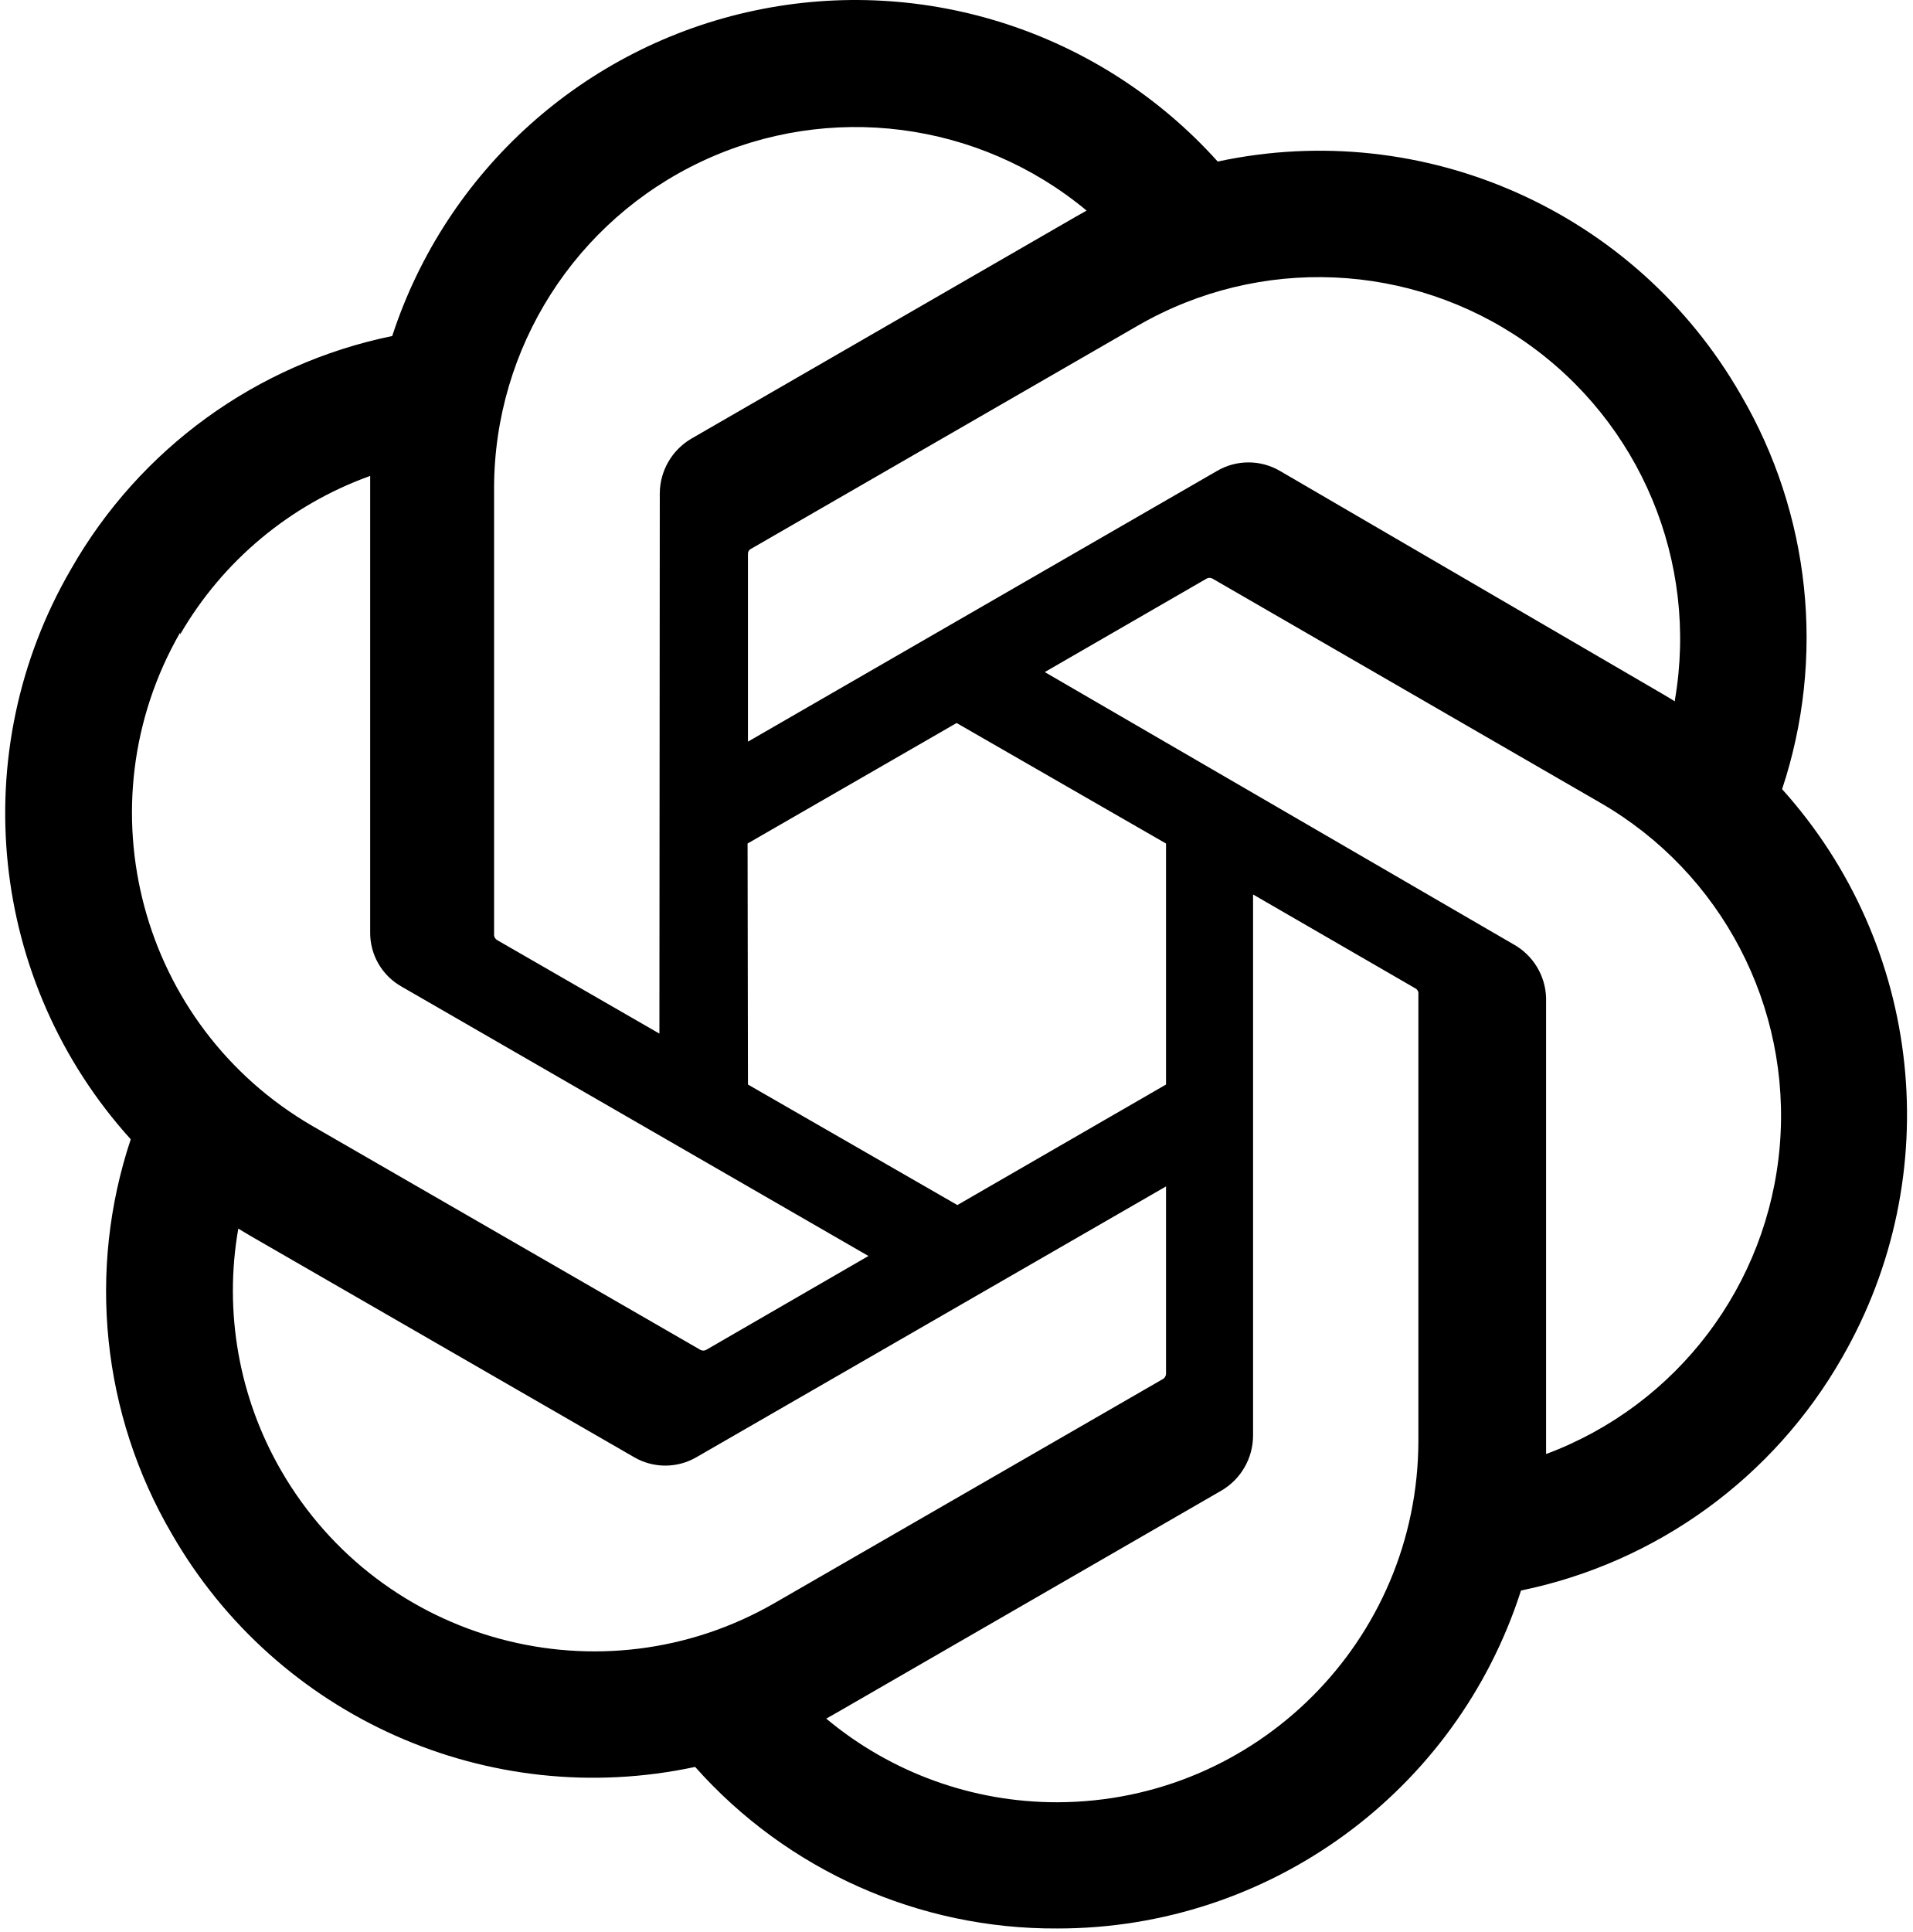
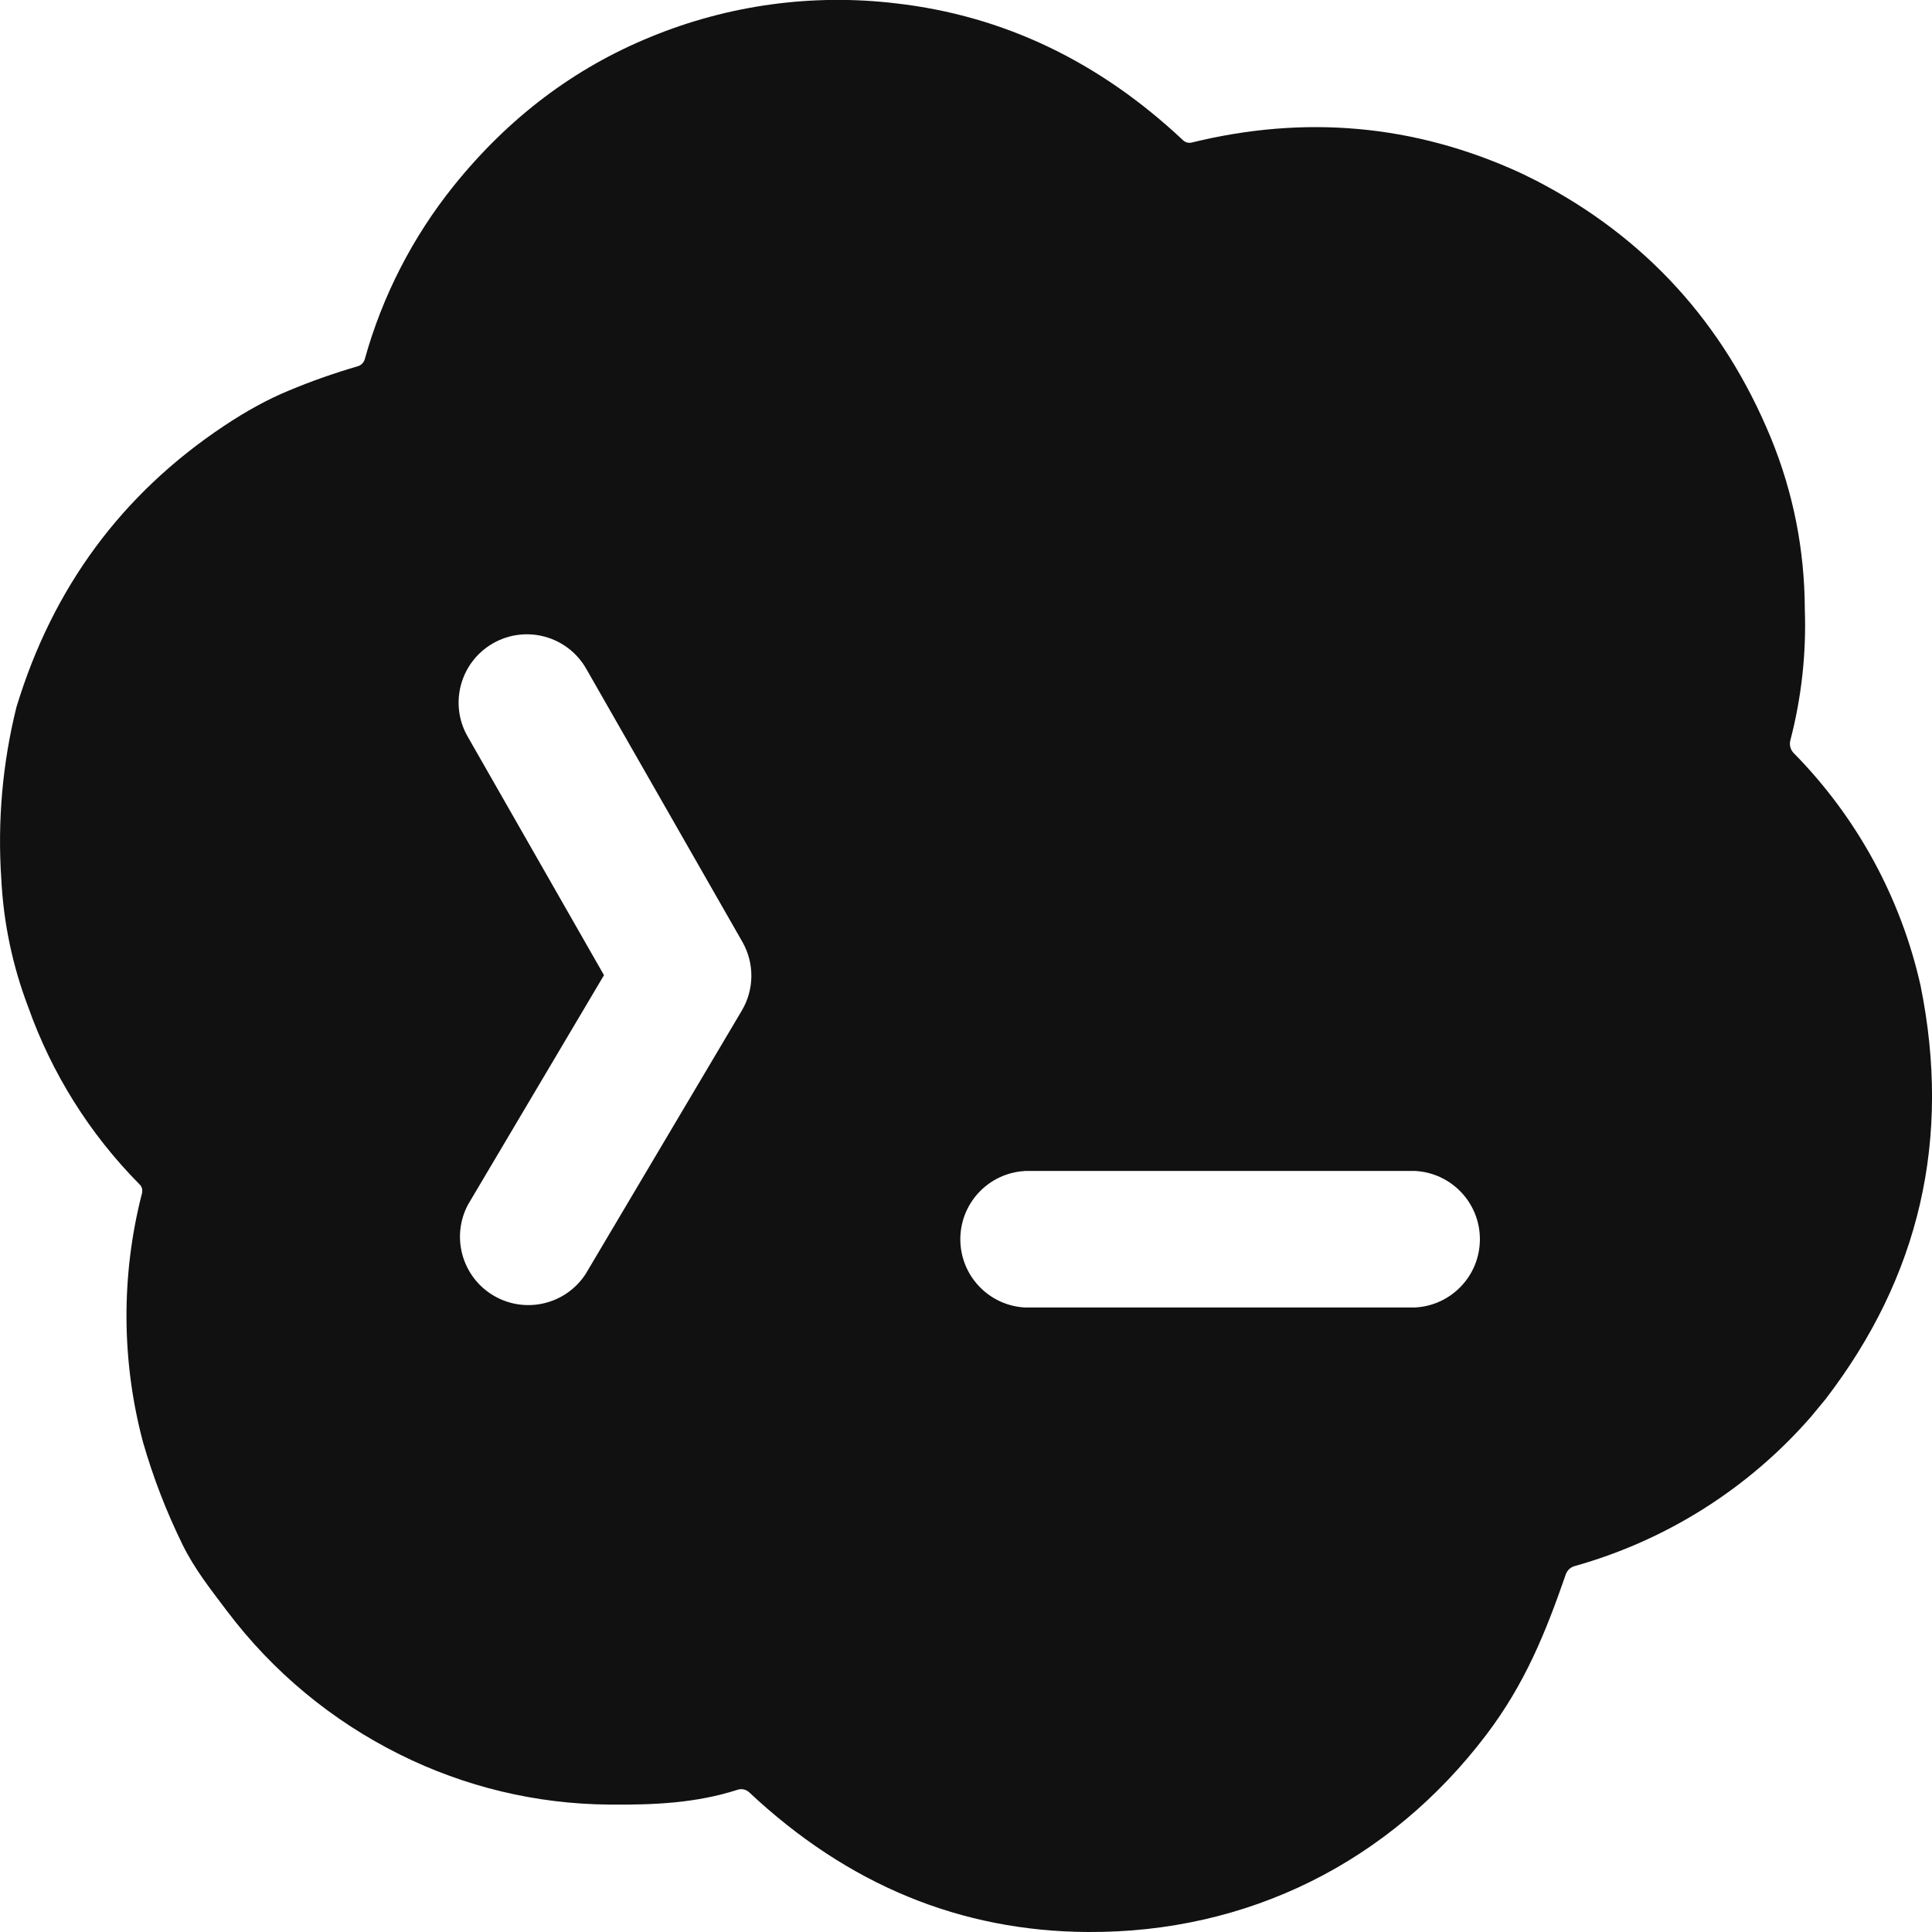
- <svg xmlns="http://www.w3.org/2000/svg" width="0.99em" height="1em" viewBox="0 0 256 260">
-   <path d="M239.184 106.203a64.72 64.72 0 0 0-5.576-53.103C219.452 28.459 191 15.784 163.213 21.74A65.586 65.586 0 0 0 52.096 45.22a64.72 64.72 0 0 0-43.23 31.36c-14.31 24.602-11.061 55.634 8.033 76.74a64.67 64.67 0 0 0 5.525 53.102c14.174 24.65 42.644 37.324 70.446 31.36a64.72 64.72 0 0 0 48.754 21.744c28.481.025 53.714-18.361 62.414-45.481a64.77 64.77 0 0 0 43.229-31.36c14.137-24.558 10.875-55.423-8.083-76.483m-97.56 136.338a48.4 48.4 0 0 1-31.105-11.255l1.535-.87l51.67-29.825a8.6 8.6 0 0 0 4.247-7.367v-72.85l21.845 12.636c.218.111.37.32.409.563v60.367c-.056 26.818-21.783 48.545-48.601 48.601M37.158 197.93a48.35 48.35 0 0 1-5.781-32.589l1.534.921l51.722 29.826a8.34 8.34 0 0 0 8.441 0l63.181-36.425v25.221a.87.87 0 0 1-.358.665l-52.335 30.184c-23.257 13.398-52.97 5.431-66.404-17.803M23.549 85.38a48.5 48.5 0 0 1 25.58-21.333v61.39a8.29 8.29 0 0 0 4.195 7.316l62.874 36.272l-21.845 12.636a.82.82 0 0 1-.767 0L41.353 151.53c-23.211-13.454-31.171-43.144-17.804-66.405zm179.466 41.695l-63.08-36.63L161.73 77.86a.82.82 0 0 1 .768 0l52.233 30.184a48.6 48.6 0 0 1-7.316 87.635v-61.391a8.54 8.54 0 0 0-4.4-7.213m21.742-32.69l-1.535-.922l-51.619-30.081a8.39 8.39 0 0 0-8.492 0L99.98 99.808V74.587a.72.72 0 0 1 .307-.665l52.233-30.133a48.652 48.652 0 0 1 72.236 50.391zM88.061 139.097l-21.845-12.585a.87.87 0 0 1-.41-.614V65.685a48.652 48.652 0 0 1 79.757-37.346l-1.535.87l-51.67 29.825a8.6 8.6 0 0 0-4.246 7.367zm11.868-25.58L128.067 97.3l28.188 16.218v32.434l-28.086 16.218l-28.188-16.218z" />
+ <svg xmlns="http://www.w3.org/2000/svg" fill="#111" fill-rule="evenodd" height="1em" viewBox="0 0 24 24" width="1em">
+   <path clip-rule="evenodd" d="M8.086.457a6.105 6.105 0 013.046-.415c1.333.153 2.521.72 3.564 1.7a.117.117 0 00.107.029c1.408-.346 2.762-.224 4.061.366l.063.03.154.076c1.357.703 2.33 1.77 2.918 3.198.278.679.418 1.388.421 2.126a5.655 5.655 0 01-.18 1.631.167.167 0 00.04.155 5.982 5.982 0 011.578 2.891c.385 1.901-.01 3.615-1.183 5.14l-.182.22a6.063 6.063 0 01-2.934 1.851.162.162 0 00-.108.102c-.255.736-.511 1.364-.987 1.992-1.199 1.582-2.962 2.462-4.948 2.451-1.583-.008-2.986-.587-4.21-1.736a.145.145 0 00-.14-.032c-.518.167-1.04.191-1.604.185a5.924 5.924 0 01-2.595-.622 6.058 6.058 0 01-2.146-1.781c-.203-.269-.404-.522-.551-.821a7.74 7.74 0 01-.495-1.283 6.11 6.11 0 01-.017-3.064.166.166 0 00.008-.074.115.115 0 00-.037-.064 5.958 5.958 0 01-1.38-2.202 5.196 5.196 0 01-.333-1.589 6.915 6.915 0 01.188-2.132c.45-1.484 1.309-2.648 2.577-3.493.282-.188.55-.334.802-.438.286-.12.573-.22.861-.304a.129.129 0 00.087-.087A6.016 6.016 0 015.635 2.31C6.315 1.464 7.132.846 8.086.457zm-.804 7.85a.848.848 0 00-1.473.842l1.694 2.965-1.688 2.848a.849.849 0 001.46.864l1.94-3.272a.849.849 0 00.007-.854l-1.94-3.393zm5.446 6.24a.849.849 0 000 1.695h4.848a.849.849 0 000-1.696h-4.848z" />
</svg>
